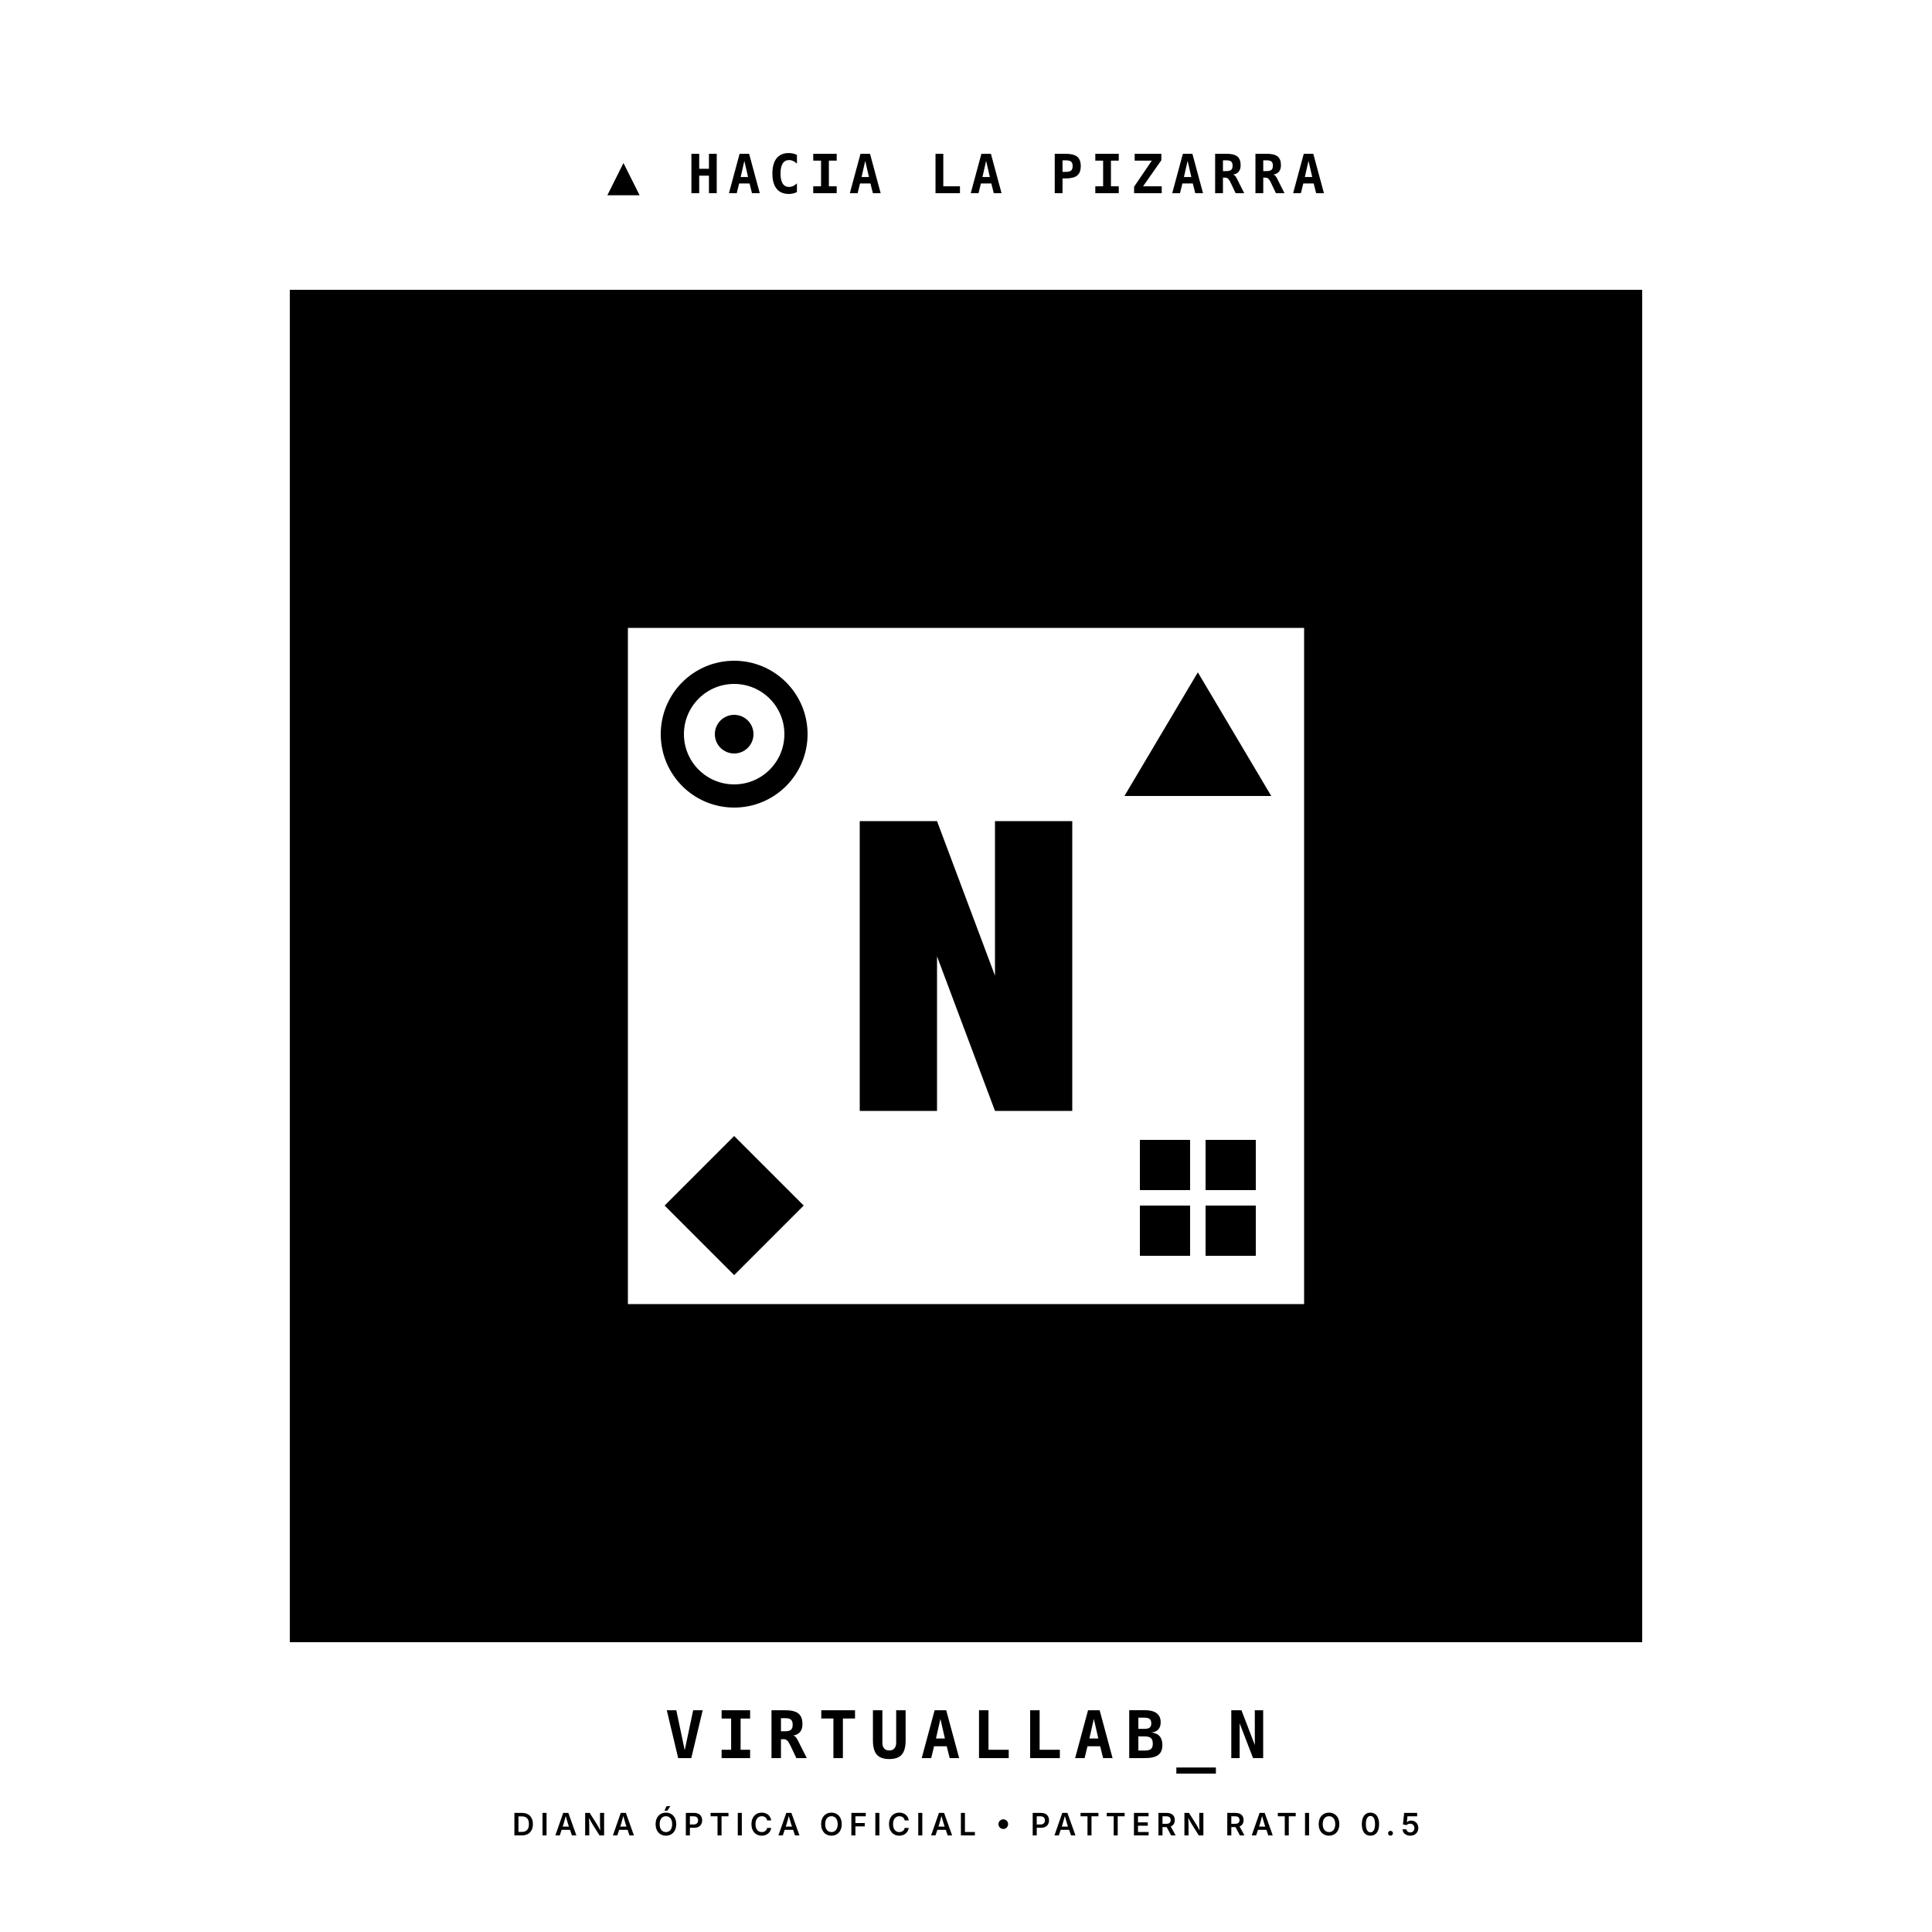
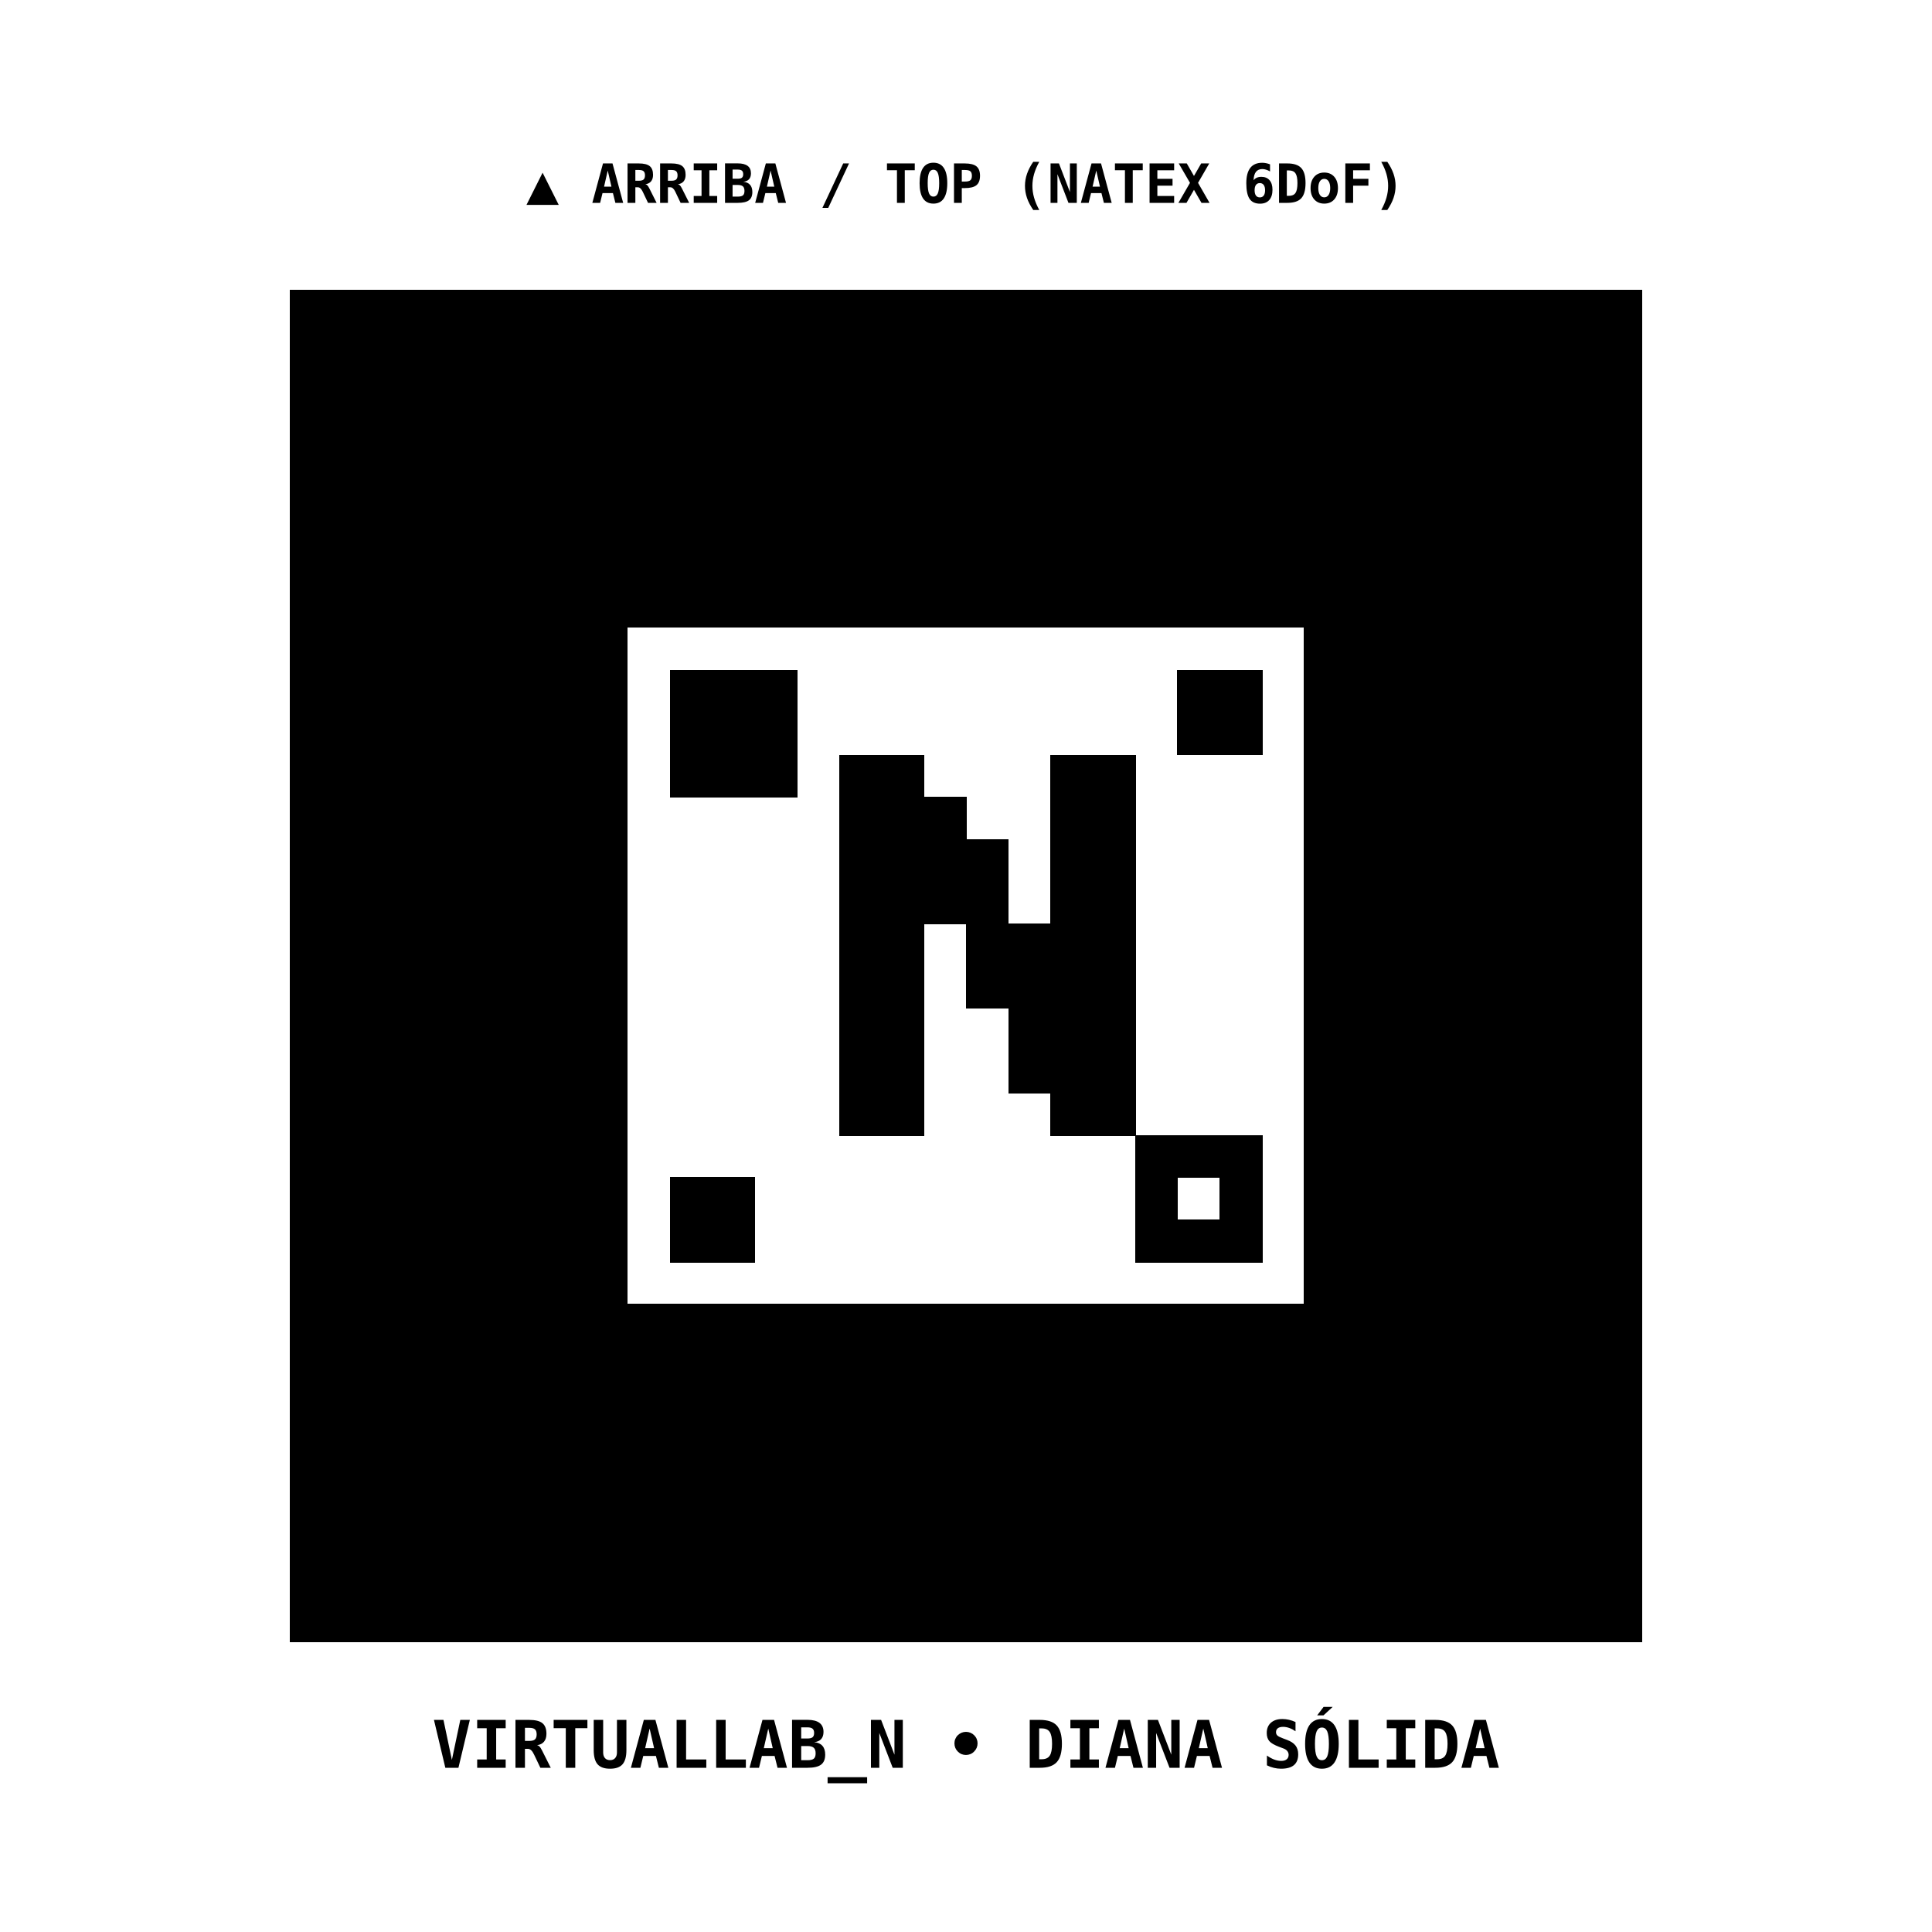
- <svg xmlns="http://www.w3.org/2000/svg" viewBox="0 0 1000 1000" width="1000" height="1000">
+ <svg xmlns="http://www.w3.org/2000/svg" viewBox="0 0 1000 1000" width="1000" height="1000" shape-rendering="crispEdges">
  <rect width="1000" height="1000" fill="#ffffff" />
  <rect x="150" y="150" width="700" height="700" fill="#000000" />
  <rect x="325" y="325" width="350" height="350" fill="#ffffff" />
-   <circle cx="380" cy="380" r="32" fill="none" stroke="#000000" stroke-width="12" />
-   <circle cx="380" cy="380" r="10" fill="#000000" />
-   <polygon points="620,348 658,412 582,412" fill="#000000" />
-   <polygon points="380,588 416,624 380,660 344,624" fill="#000000" />
-   <rect x="590" y="590" width="60" height="60" fill="#000000" />
-   <line x1="620" y1="590" x2="620" y2="650" stroke="#ffffff" stroke-width="8" />
-   <line x1="590" y1="620" x2="650" y2="620" stroke="#ffffff" stroke-width="8" />
-   <path d="M 445,575 L 445,425 L 485,425 L 515,505 L 515,425 L 555,425 L 555,575 L 515,575 L 485,495 L 485,575 Z" fill="#000000" />
-   <text x="500" y="100" font-family="'JetBrains Mono', monospace" font-size="28" font-weight="900" letter-spacing="4" text-anchor="middle" fill="#000000">▲ HACIA LA PIZARRA</text>
-   <text x="500" y="910" font-family="'JetBrains Mono', monospace" font-size="34" font-weight="900" letter-spacing="6" text-anchor="middle" fill="#000000">VIRTUALLAB_N</text>
-   <text x="500" y="950" font-family="'Inter', sans-serif" font-size="16" font-weight="600" letter-spacing="3" text-anchor="middle" fill="#000000">DIANA ÓPTICA OFICIAL • PATTERN RATIO 0.5</text>
+   <rect x="346.88" y="346.88" width="22.18" height="22.18" fill="#000000" />
+   <rect x="368.75" y="346.88" width="22.18" height="22.18" fill="#000000" />
+   <rect x="390.63" y="346.88" width="22.18" height="22.18" fill="#000000" />
+   <rect x="609.38" y="346.88" width="22.18" height="22.18" fill="#000000" />
+   <rect x="631.25" y="346.88" width="22.18" height="22.18" fill="#000000" />
+   <rect x="346.88" y="368.75" width="22.18" height="22.18" fill="#000000" />
+   <rect x="368.75" y="368.75" width="22.18" height="22.18" fill="#000000" />
+   <rect x="390.63" y="368.75" width="22.18" height="22.18" fill="#000000" />
+   <rect x="609.38" y="368.75" width="22.18" height="22.18" fill="#000000" />
+   <rect x="631.25" y="368.75" width="22.18" height="22.18" fill="#000000" />
+   <rect x="346.88" y="390.63" width="22.18" height="22.18" fill="#000000" />
+   <rect x="368.75" y="390.63" width="22.18" height="22.18" fill="#000000" />
+   <rect x="390.63" y="390.63" width="22.18" height="22.18" fill="#000000" />
+   <rect x="434.38" y="390.63" width="22.18" height="22.18" fill="#000000" />
+   <rect x="456.25" y="390.63" width="22.18" height="22.18" fill="#000000" />
+   <rect x="543.75" y="390.63" width="22.18" height="22.18" fill="#000000" />
+   <rect x="565.63" y="390.63" width="22.18" height="22.18" fill="#000000" />
+   <rect x="434.38" y="412.50" width="22.18" height="22.18" fill="#000000" />
+   <rect x="456.25" y="412.50" width="22.18" height="22.18" fill="#000000" />
+   <rect x="478.13" y="412.50" width="22.18" height="22.18" fill="#000000" />
+   <rect x="543.75" y="412.50" width="22.18" height="22.18" fill="#000000" />
+   <rect x="565.63" y="412.50" width="22.18" height="22.18" fill="#000000" />
+   <rect x="434.38" y="434.38" width="22.18" height="22.18" fill="#000000" />
+   <rect x="456.25" y="434.38" width="22.18" height="22.18" fill="#000000" />
+   <rect x="478.13" y="434.38" width="22.18" height="22.18" fill="#000000" />
+   <rect x="500.00" y="434.38" width="22.18" height="22.18" fill="#000000" />
+   <rect x="543.75" y="434.38" width="22.18" height="22.18" fill="#000000" />
+   <rect x="565.63" y="434.38" width="22.18" height="22.18" fill="#000000" />
+   <rect x="434.38" y="456.25" width="22.18" height="22.18" fill="#000000" />
+   <rect x="456.25" y="456.25" width="22.18" height="22.18" fill="#000000" />
+   <rect x="478.13" y="456.25" width="22.18" height="22.18" fill="#000000" />
+   <rect x="500.00" y="456.25" width="22.18" height="22.18" fill="#000000" />
+   <rect x="543.75" y="456.25" width="22.18" height="22.18" fill="#000000" />
+   <rect x="565.63" y="456.25" width="22.18" height="22.18" fill="#000000" />
+   <rect x="434.38" y="478.13" width="22.18" height="22.18" fill="#000000" />
+   <rect x="456.25" y="478.13" width="22.18" height="22.18" fill="#000000" />
+   <rect x="500.00" y="478.13" width="22.18" height="22.18" fill="#000000" />
+   <rect x="521.88" y="478.13" width="22.18" height="22.18" fill="#000000" />
+   <rect x="543.75" y="478.13" width="22.18" height="22.18" fill="#000000" />
+   <rect x="565.63" y="478.13" width="22.18" height="22.18" fill="#000000" />
+   <rect x="434.38" y="500.00" width="22.18" height="22.18" fill="#000000" />
+   <rect x="456.25" y="500.00" width="22.18" height="22.18" fill="#000000" />
+   <rect x="500.00" y="500.00" width="22.18" height="22.18" fill="#000000" />
+   <rect x="521.88" y="500.00" width="22.18" height="22.18" fill="#000000" />
+   <rect x="543.75" y="500.00" width="22.18" height="22.18" fill="#000000" />
+   <rect x="565.63" y="500.00" width="22.18" height="22.18" fill="#000000" />
+   <rect x="434.38" y="521.88" width="22.18" height="22.18" fill="#000000" />
+   <rect x="456.25" y="521.88" width="22.18" height="22.18" fill="#000000" />
+   <rect x="521.88" y="521.88" width="22.18" height="22.18" fill="#000000" />
+   <rect x="543.75" y="521.88" width="22.18" height="22.18" fill="#000000" />
+   <rect x="565.63" y="521.88" width="22.18" height="22.18" fill="#000000" />
+   <rect x="434.38" y="543.75" width="22.18" height="22.18" fill="#000000" />
+   <rect x="456.25" y="543.75" width="22.18" height="22.18" fill="#000000" />
+   <rect x="521.88" y="543.75" width="22.18" height="22.18" fill="#000000" />
+   <rect x="543.75" y="543.75" width="22.18" height="22.18" fill="#000000" />
+   <rect x="565.63" y="543.75" width="22.18" height="22.18" fill="#000000" />
+   <rect x="434.38" y="565.63" width="22.18" height="22.18" fill="#000000" />
+   <rect x="456.25" y="565.63" width="22.18" height="22.18" fill="#000000" />
+   <rect x="543.75" y="565.63" width="22.18" height="22.18" fill="#000000" />
+   <rect x="565.63" y="565.63" width="22.18" height="22.18" fill="#000000" />
+   <rect x="587.50" y="587.50" width="22.18" height="22.18" fill="#000000" />
+   <rect x="609.38" y="587.50" width="22.18" height="22.18" fill="#000000" />
+   <rect x="631.25" y="587.50" width="22.18" height="22.18" fill="#000000" />
+   <rect x="346.88" y="609.38" width="22.18" height="22.18" fill="#000000" />
+   <rect x="368.75" y="609.38" width="22.18" height="22.18" fill="#000000" />
+   <rect x="587.50" y="609.38" width="22.18" height="22.18" fill="#000000" />
+   <rect x="631.25" y="609.38" width="22.18" height="22.18" fill="#000000" />
+   <rect x="346.88" y="631.25" width="22.18" height="22.18" fill="#000000" />
+   <rect x="368.75" y="631.25" width="22.18" height="22.18" fill="#000000" />
+   <rect x="587.50" y="631.25" width="22.18" height="22.18" fill="#000000" />
+   <rect x="609.38" y="631.25" width="22.18" height="22.18" fill="#000000" />
+   <rect x="631.25" y="631.25" width="22.18" height="22.18" fill="#000000" />
+   <text x="500" y="105" font-family="monospace" font-size="28" font-weight="bold" text-anchor="middle" fill="#000000">▲ ARRIBA / TOP (NATEX 6DoF)</text>
+   <text x="500" y="915" font-family="monospace" font-size="34" font-weight="bold" text-anchor="middle" fill="#000000">VIRTUALLAB_N • DIANA SÓLIDA</text>
</svg>
